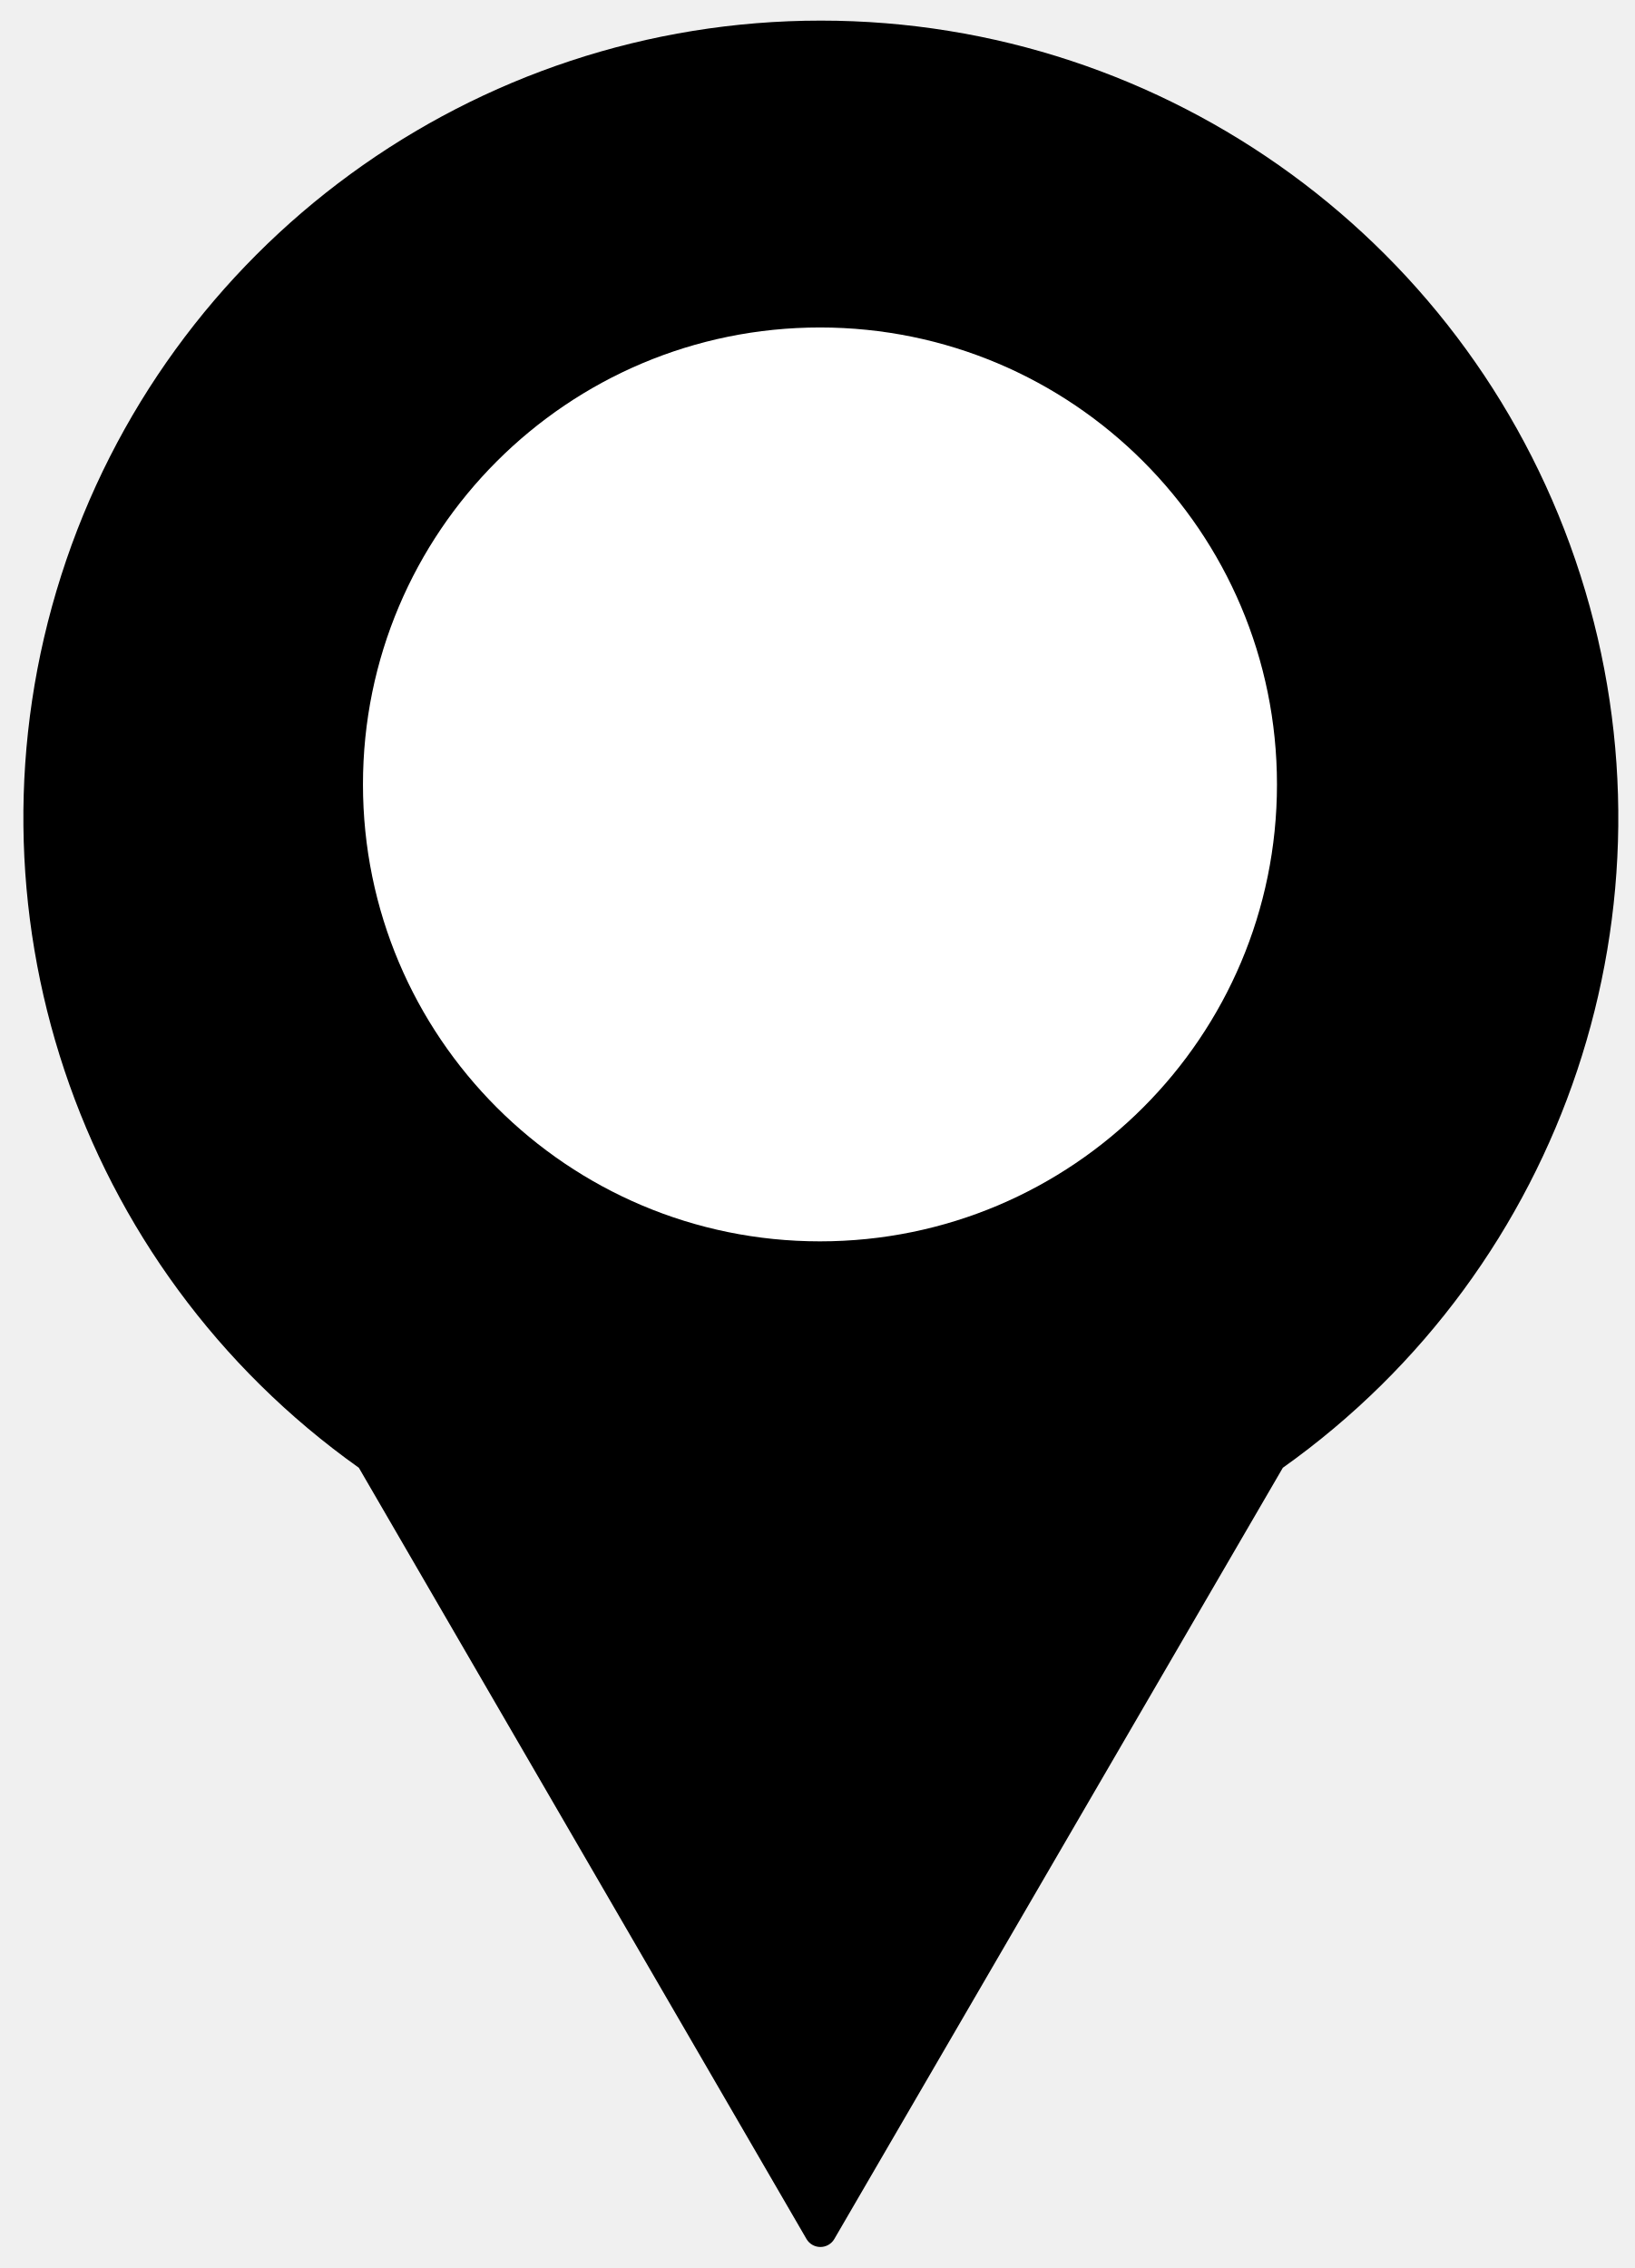
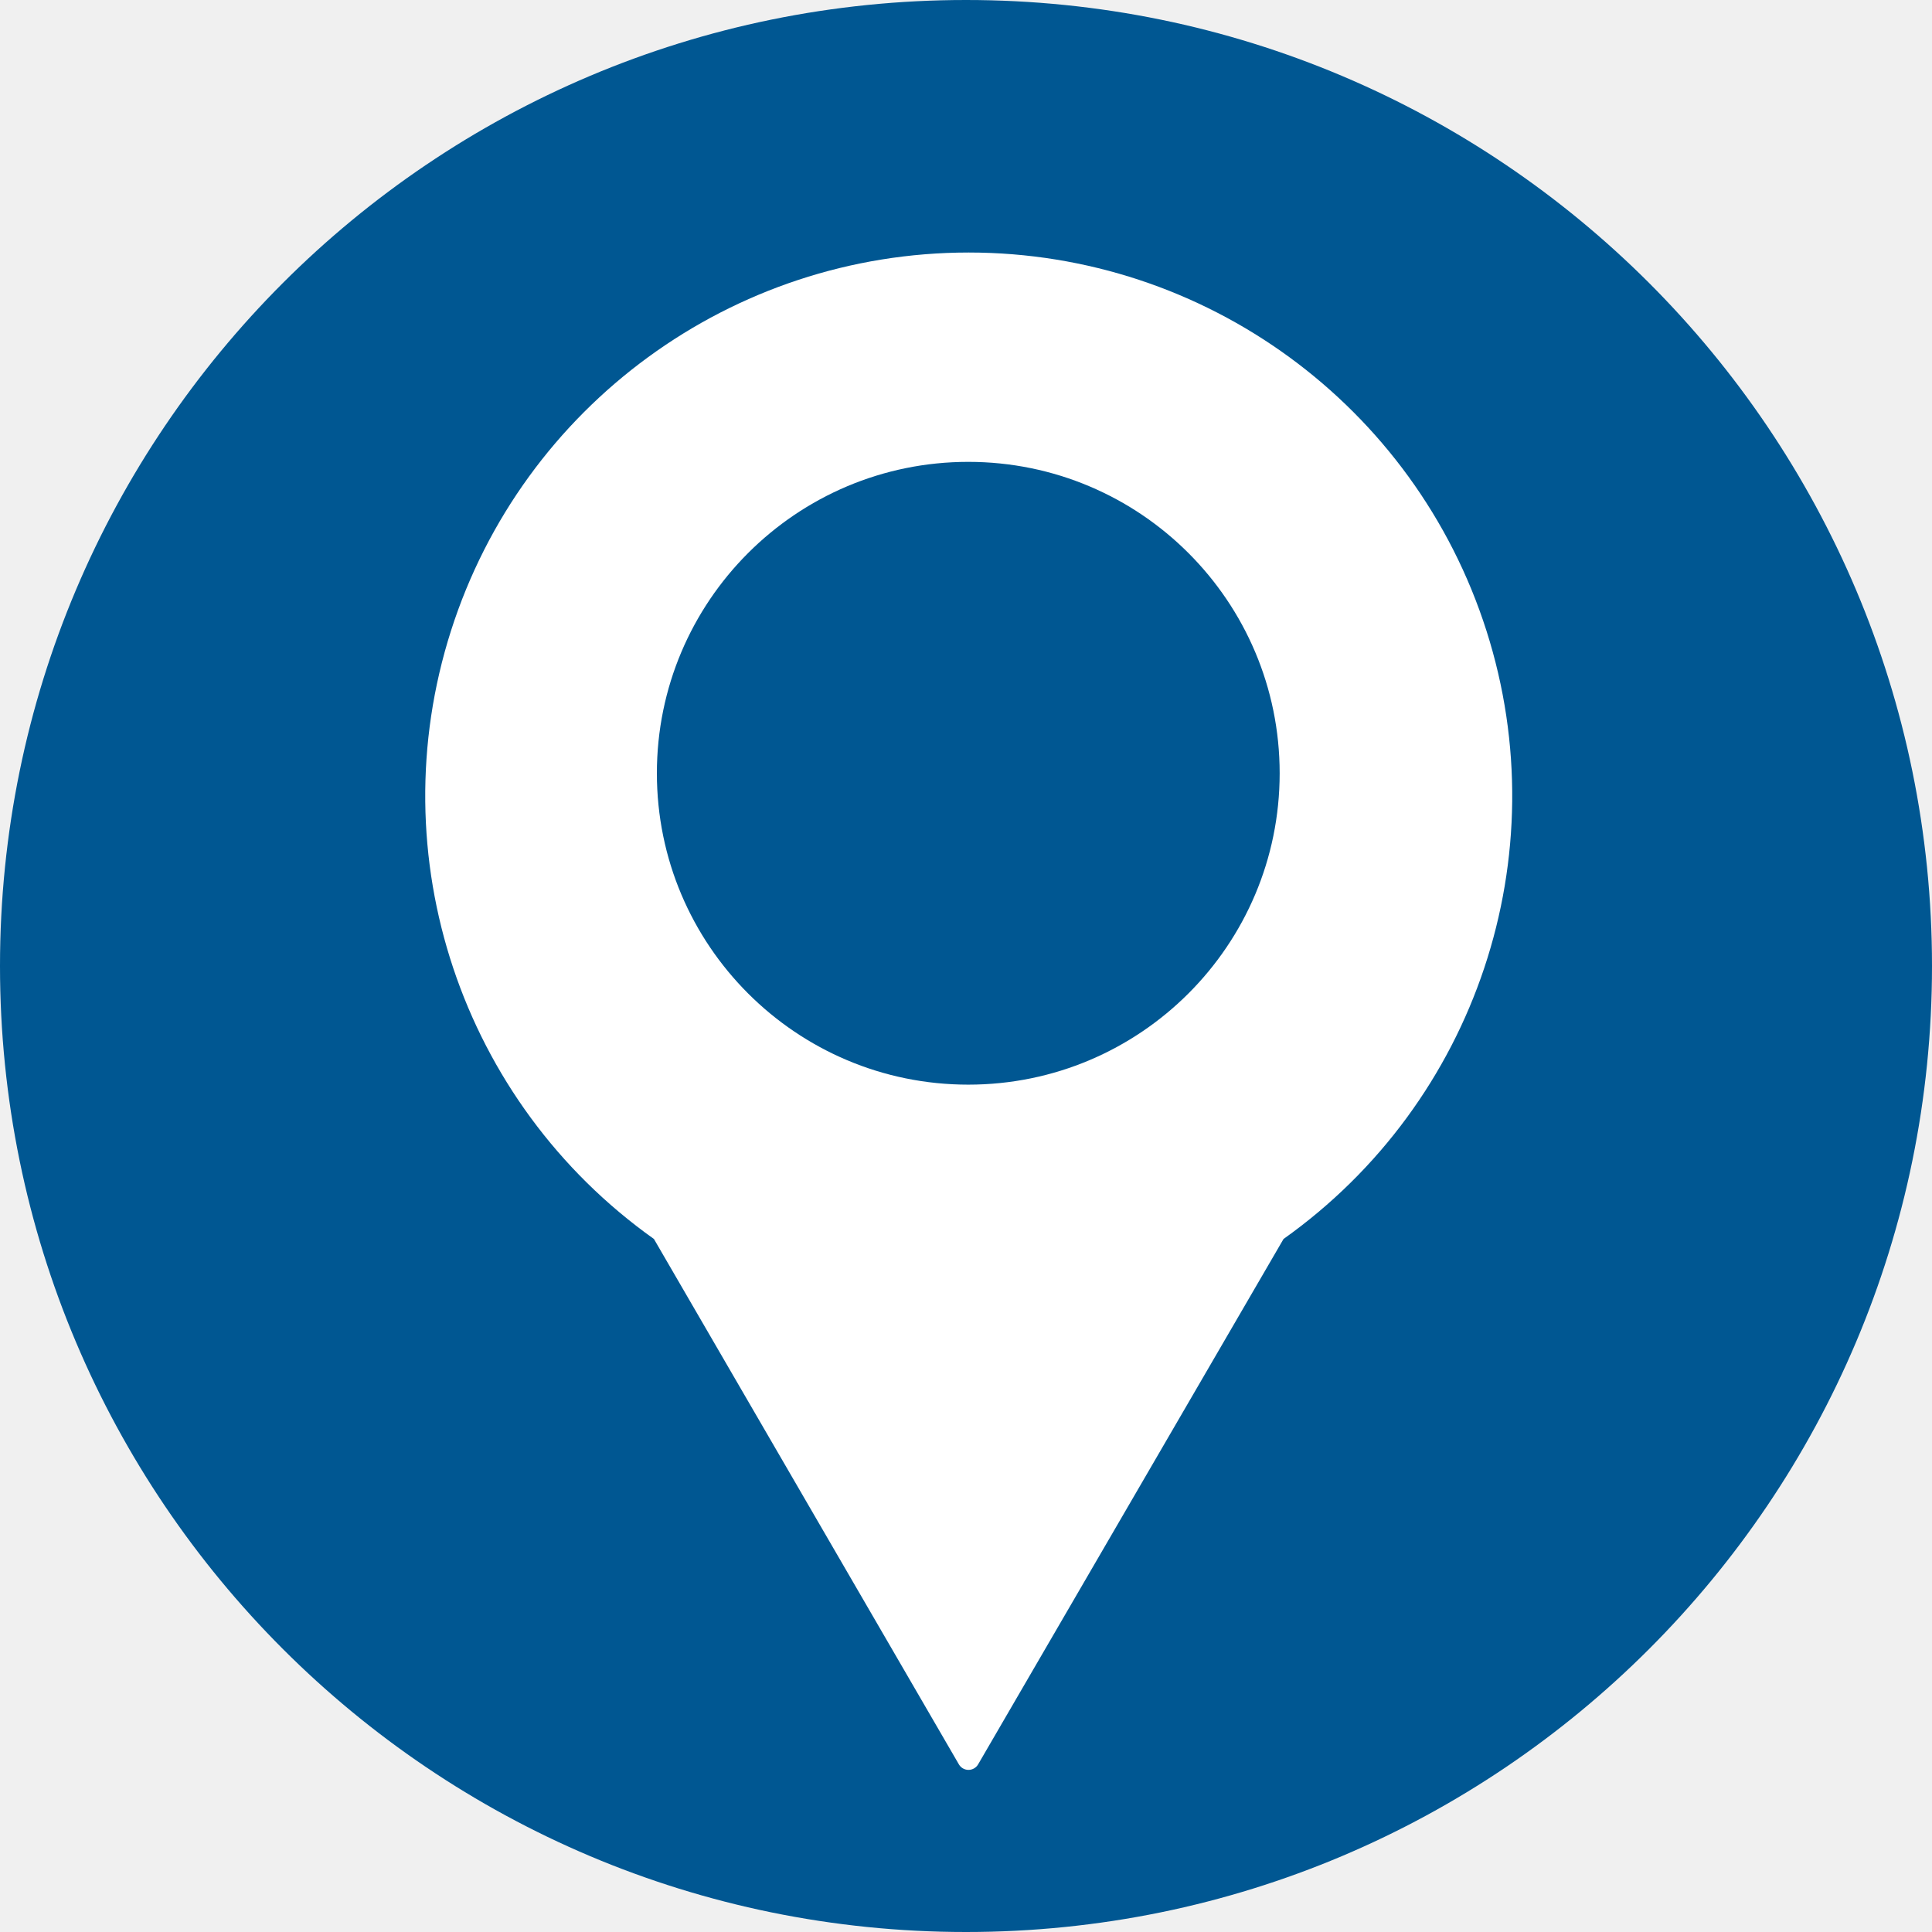
- <svg xmlns="http://www.w3.org/2000/svg" id="Layer_1" data-name="Layer 1" viewBox="0 0 55.79 77.43">
+ <svg xmlns="http://www.w3.org/2000/svg" id="Layer_1" data-name="Layer 1" viewBox="0 0 85 85">
  <defs>
-     <style>.cls-1{fill:#fff;}</style>
+     <style>.cls-1{fill:#005792;}.cls-2{fill:#fff;}</style>
  </defs>
-   <path d="M27.53,76.44a.55.55,0,0,0,.95,0L43.79,50.11a27.22,27.22,0,1,0-31.54,0Z" />
-   <circle class="cls-1" cx="27.99" cy="26.78" r="15.6" />
+   <circle class="cls-1" cx="42.5" cy="42.5" r="42.5" />
+   <path class="cls-2" d="M42.19,77.63a.49.49,0,0,0,.84,0L56.47,54.51a23.91,23.91,0,1,0-27.7,0Z" />
+   <circle class="cls-1" cx="42.6" cy="34.02" r="13.7" />
</svg>
